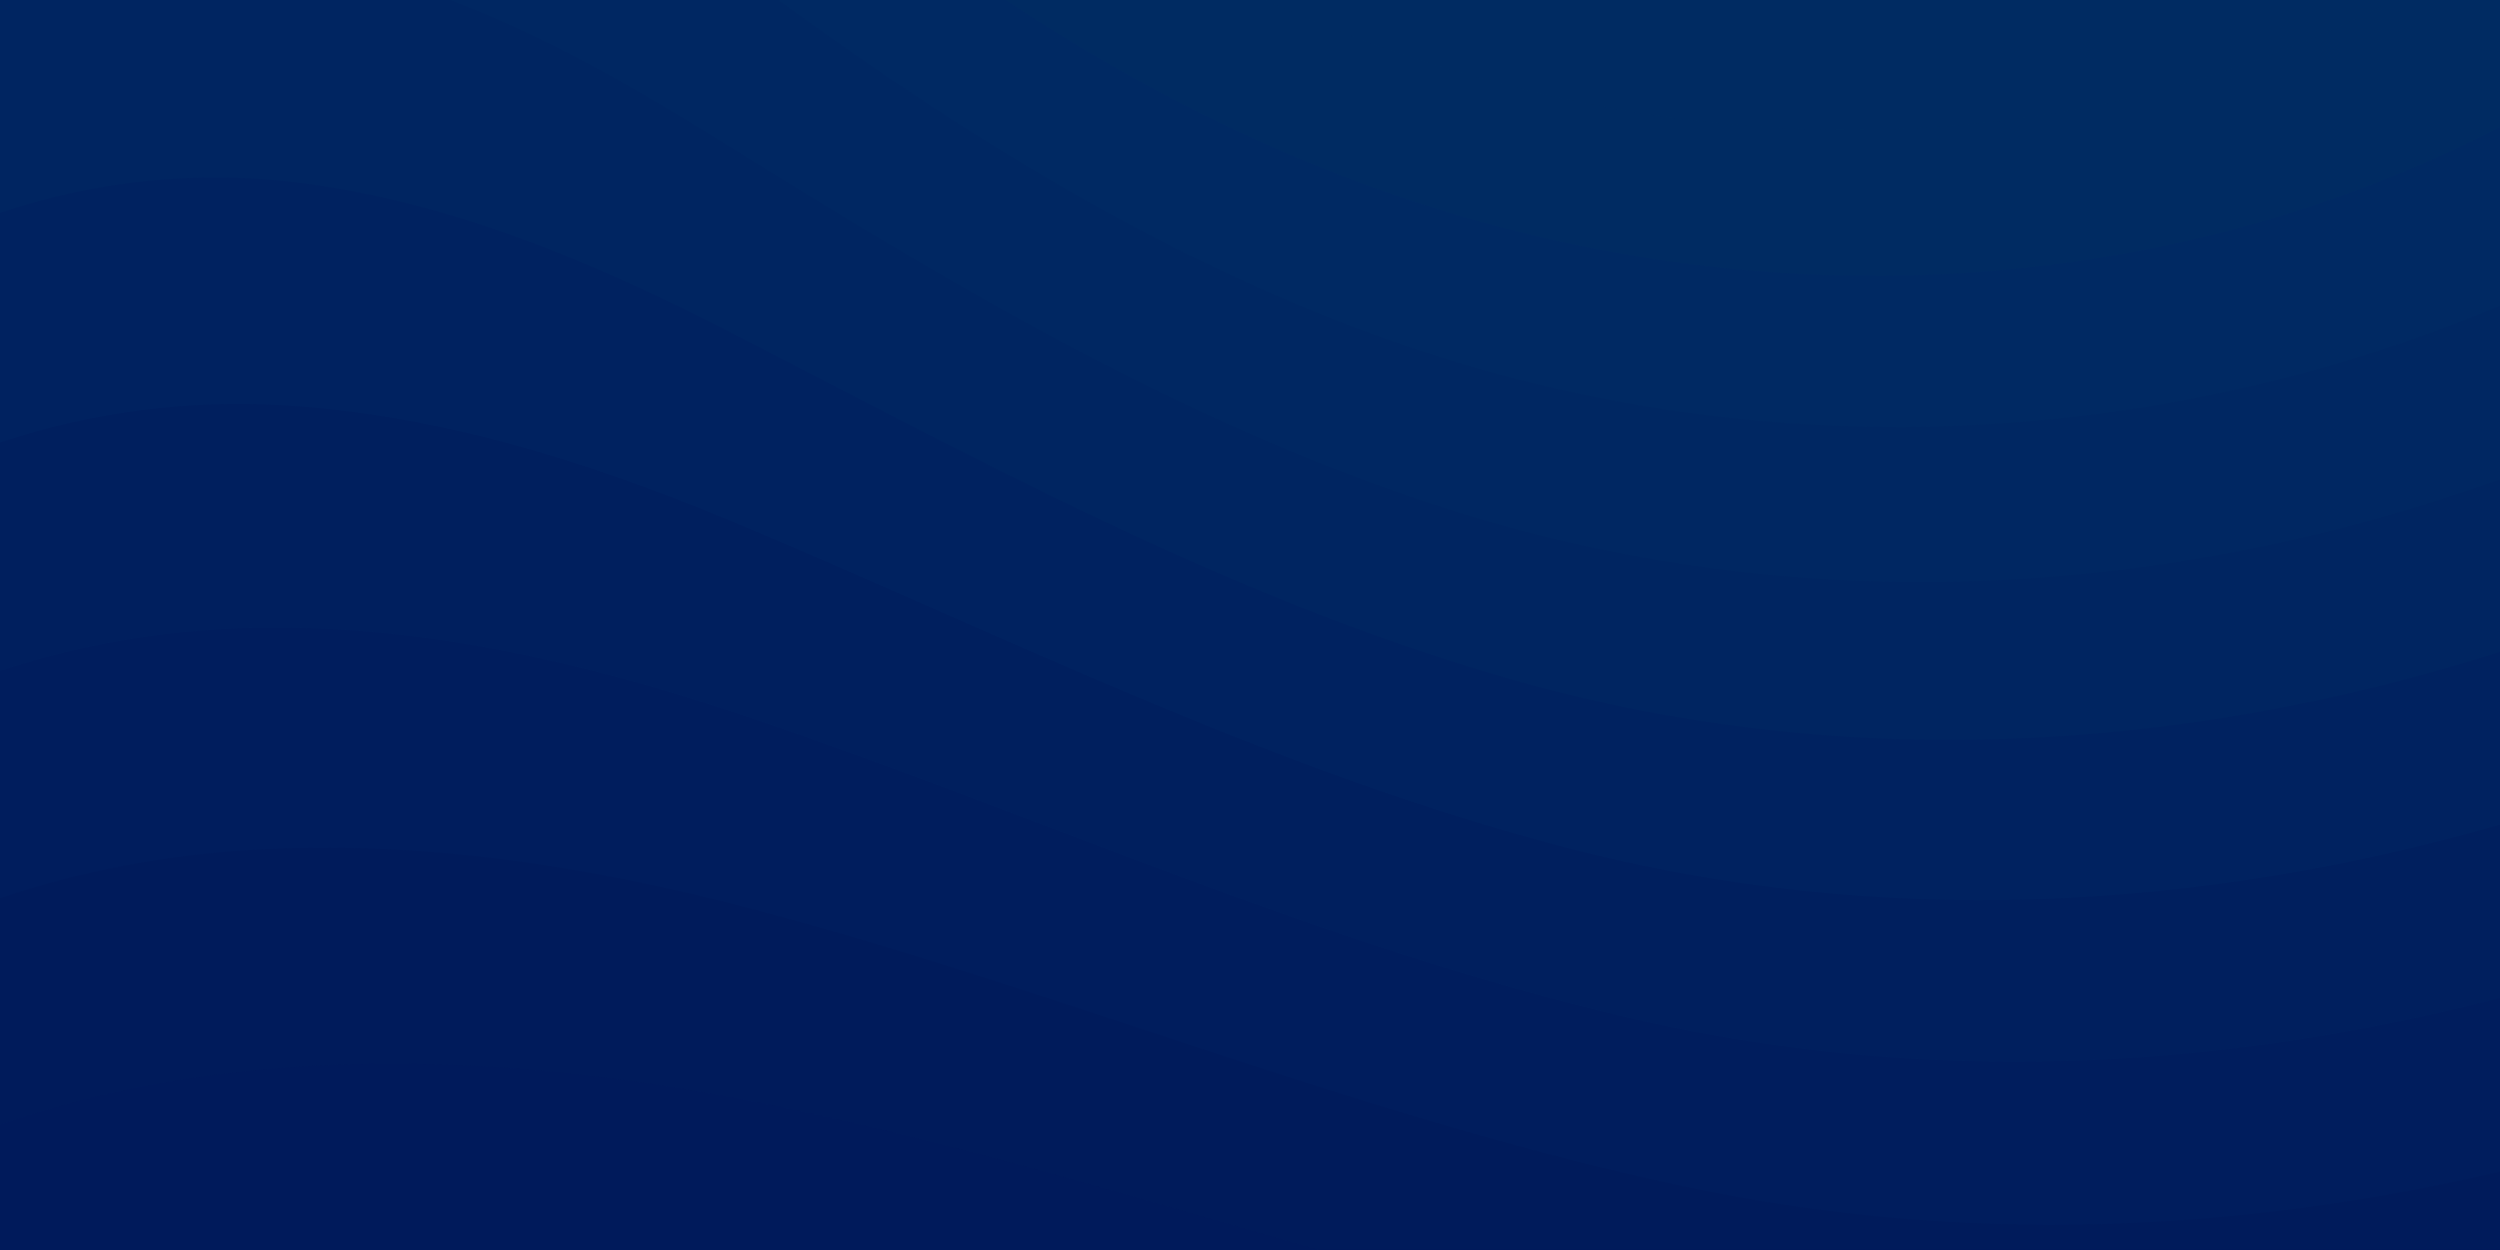
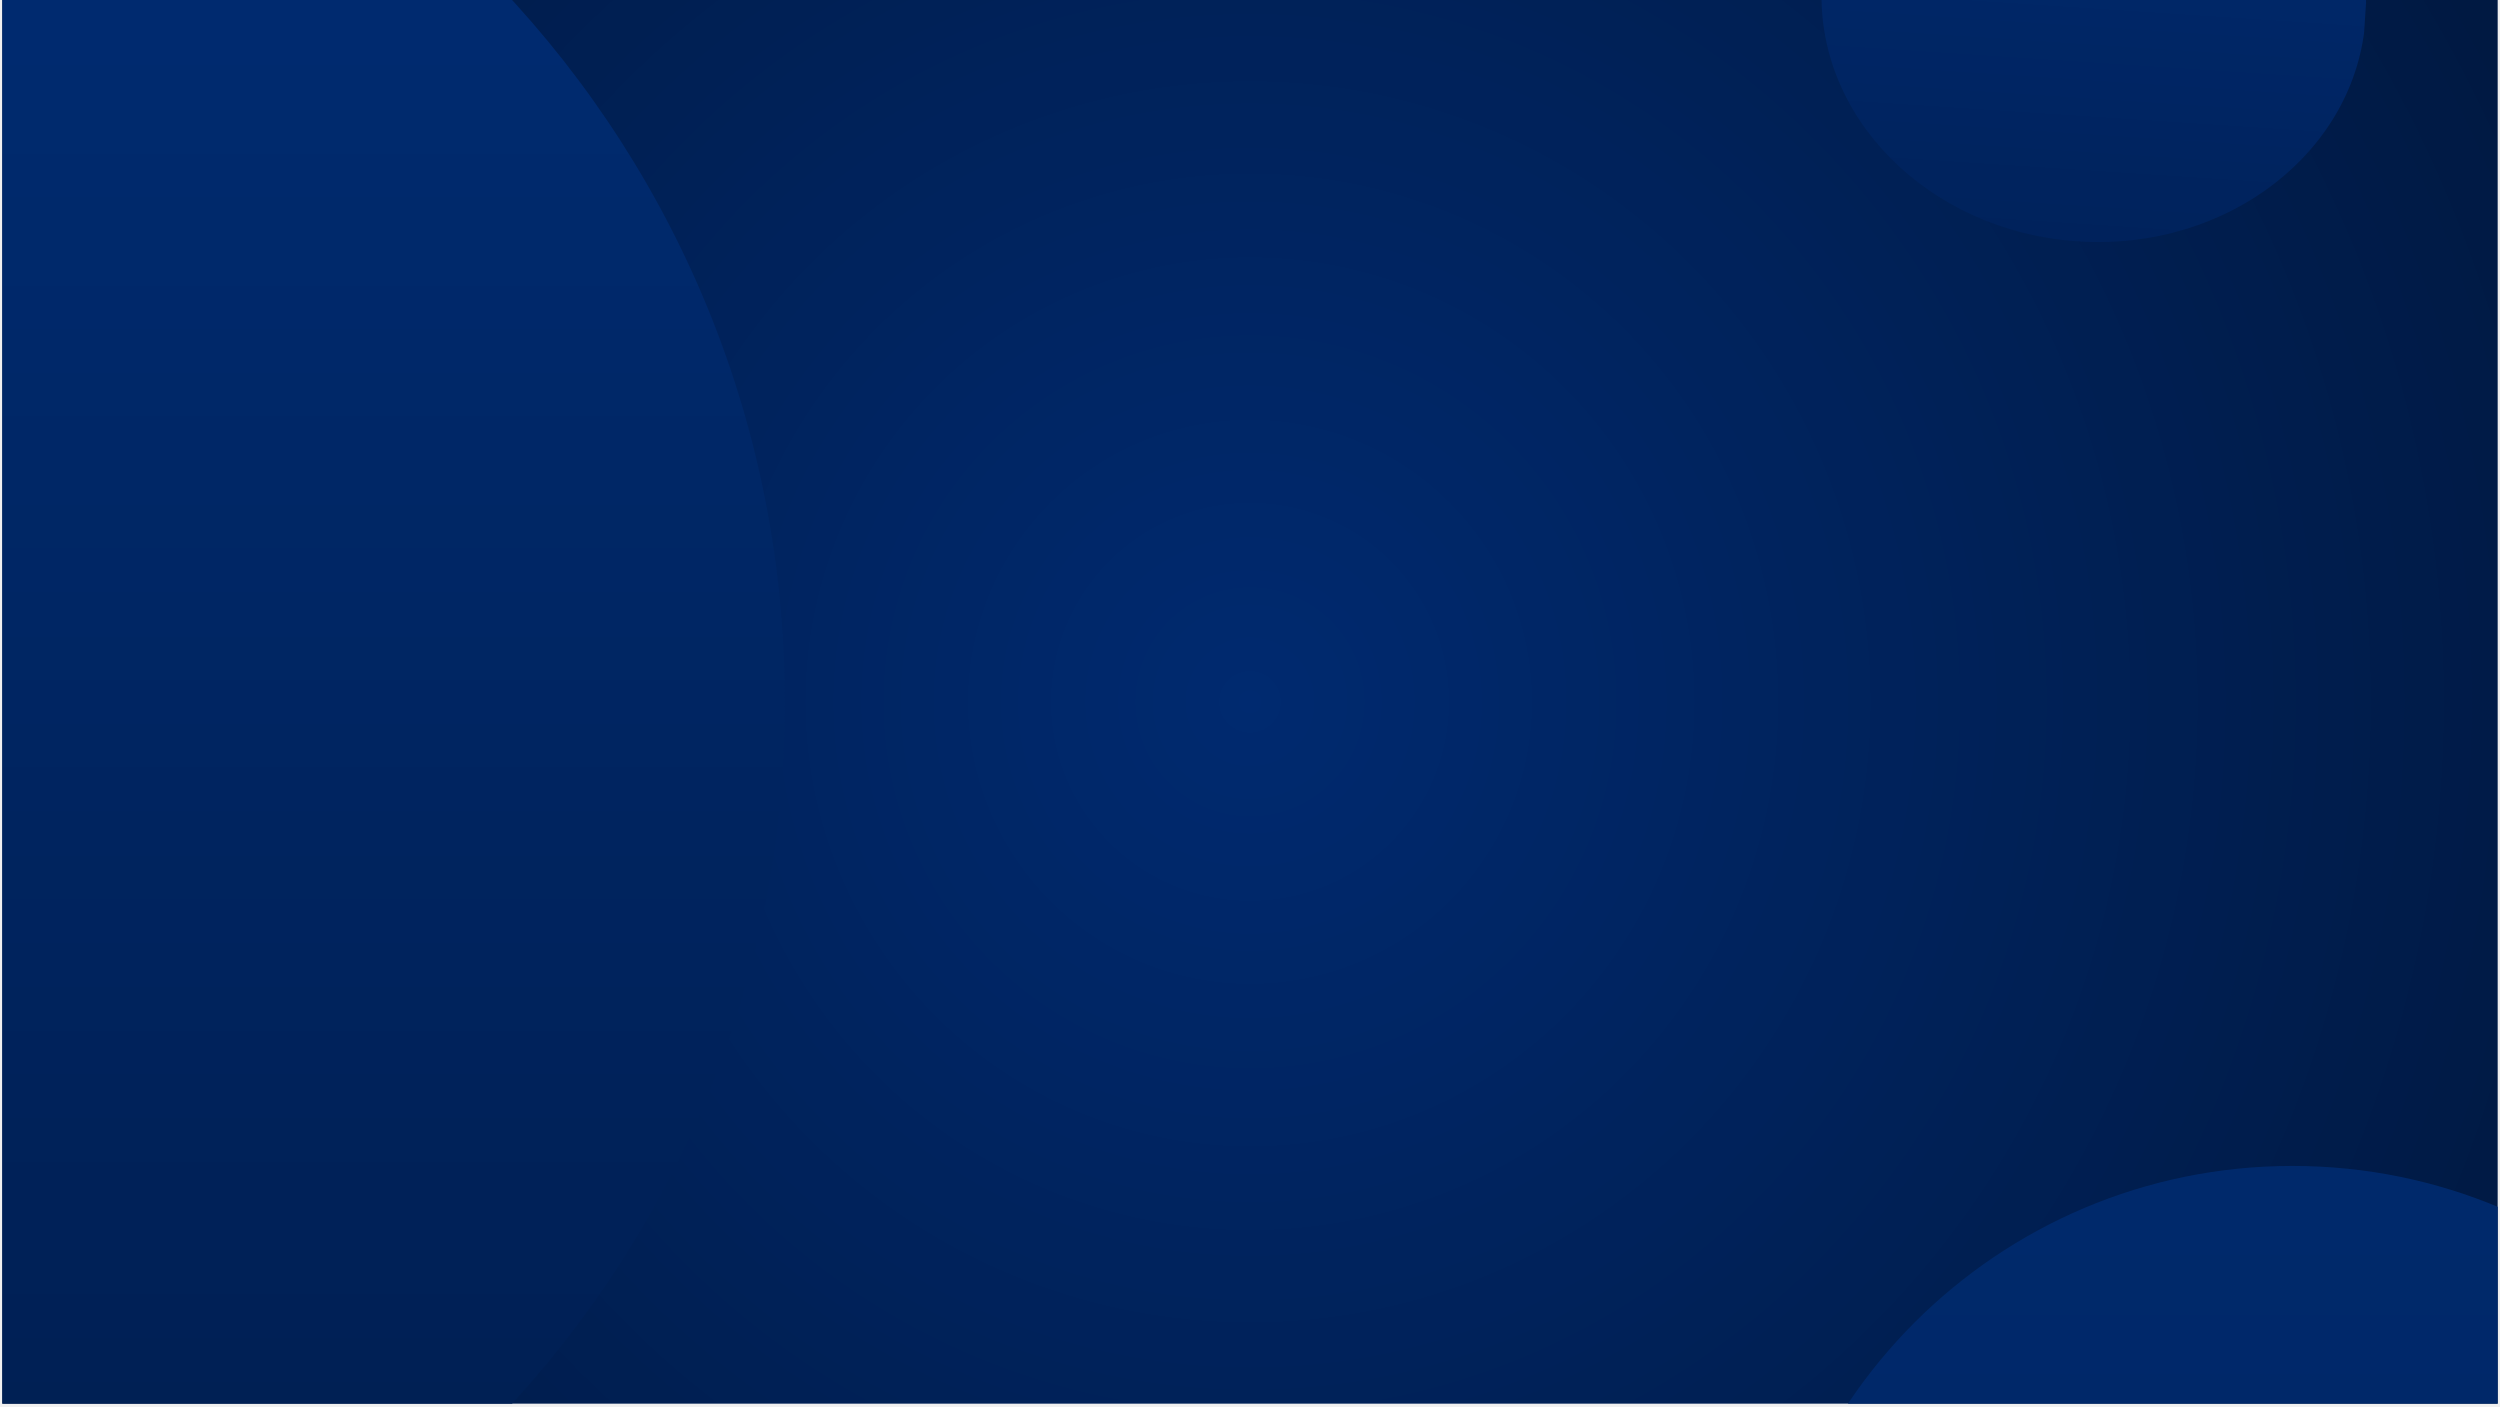
- <svg xmlns="http://www.w3.org/2000/svg" width="100%" height="100%" viewBox="0 0 1600 800">
-   <rect fill="#001A5A" width="1600" height="800" />
-   <g fill-opacity="0.16">
-     <path fill="#011f5e" d="M486 705.8c-109.3-21.8-223.4-32.2-335.3-19.4C99.5 692.1 49 703 0 719.8V800h843.8c-115.9-33.2-230.8-68.1-347.6-92.2C492.8 707.1 489.4 706.5 486 705.8z" />
-     <path fill="#022361" d="M1600 0H0v719.8c49-16.8 99.5-27.8 150.7-33.5c111.9-12.7 226-2.4 335.3 19.4c3.4 0.7 6.8 1.4 10.2 2c116.8 24 231.7 59 347.6 92.2H1600V0z" />
-     <path fill="#032865" d="M478.4 581c3.2 0.8 6.4 1.7 9.5 2.5c196.2 52.5 388.7 133.5 593.5 176.6c174.2 36.6 349.5 29.2 518.6-10.2V0H0v574.9c52.3-17.6 106.5-27.7 161.1-30.9C268.4 537.4 375.7 554.2 478.4 581z" />
-     <path fill="#042e69" d="M0 0v429.4c55.6-18.4 113.5-27.3 171.4-27.7c102.8-0.8 203.2 22.7 299.3 54.5c3 1 5.9 2 8.9 3c183.6 62 365.7 146.1 562.4 192.1c186.7 43.7 376.3 34.4 557.9-12.6V0H0z" />
-     <path fill="#05336C" d="M181.8 259.4c98.2 6 191.9 35.2 281.3 72.1c2.8 1.1 5.5 2.3 8.3 3.4c171 71.6 342.7 158.5 531.3 207.7c198.8 51.8 403.4 40.8 597.3-14.8V0H0v283.2C59 263.6 120.6 255.7 181.8 259.4z" />
-     <path fill="#043369" d="M1600 0H0v136.3c62.3-20.9 127.7-27.5 192.2-19.2c93.6 12.1 180.5 47.7 263.3 89.6c2.6 1.3 5.1 2.6 7.7 3.9c158.4 81.1 319.7 170.9 500.3 223.2c210.5 61 430.8 49 636.6-16.6V0z" />
-     <path fill="#033267" d="M454.9 86.3C600.7 177 751.6 269.3 924.1 325c208.6 67.4 431.3 60.8 637.9-5.3c12.8-4.1 25.4-8.4 38.1-12.9V0H288.1c56 21.3 108.7 50.6 159.7 82C450.2 83.4 452.5 84.9 454.9 86.3z" />
-     <path fill="#023264" d="M1600 0H498c118.1 85.8 243.5 164.5 386.8 216.2c191.8 69.2 400 74.7 595 21.1c40.8-11.2 81.1-25.2 120.3-41.7V0z" />
-     <path fill="#013261" d="M1397.5 154.8c47.2-10.6 93.6-25.3 138.6-43.8c21.7-8.9 43-18.8 63.9-29.5V0H643.4c62.9 41.7 129.7 78.2 202.1 107.4C1020.4 178.1 1214.2 196.1 1397.5 154.8z" />
-     <path fill="#00315E" d="M1315.3 72.4c75.3-12.6 148.9-37.1 216.8-72.4h-723C966.8 71 1144.7 101 1315.3 72.4z" />
+ <svg xmlns="http://www.w3.org/2000/svg" width="1280" zoomAndPan="magnify" viewBox="0 0 960 540" height="720" preserveAspectRatio="xMidYMid meet" version="1.0">
+   <defs>
+     <clipPath id="25f963ba21">
+       <path d="M 0.887 0 L 959.113 0 L 959.113 539 L 0.887 539 Z M 0.887 0 " clip-rule="nonzero" />
+     </clipPath>
+     <radialGradient gradientTransform="matrix(1, 0, 0, 1, 0.887245, 0.000019963)" gradientUnits="userSpaceOnUse" r="549.709" cx="479.113" id="bb8711c97e" cy="269.501" fx="479.113" fy="269.501">
+       <stop stop-opacity="1" stop-color="rgb(0%, 16.417%, 43.777%)" offset="0" />
+       <stop stop-opacity="1" stop-color="rgb(0%, 16.325%, 43.532%)" offset="0.016" />
+       <stop stop-opacity="1" stop-color="rgb(0%, 16.248%, 43.32%)" offset="0.027" />
+       <stop stop-opacity="1" stop-color="rgb(0%, 16.17%, 43.109%)" offset="0.039" />
+       <stop stop-opacity="1" stop-color="rgb(0%, 16.09%, 42.897%)" offset="0.051" />
+       <stop stop-opacity="1" stop-color="rgb(0%, 16.013%, 42.685%)" offset="0.062" />
+       <stop stop-opacity="1" stop-color="rgb(0%, 15.935%, 42.474%)" offset="0.074" />
+       <stop stop-opacity="1" stop-color="rgb(0%, 15.857%, 42.262%)" offset="0.086" />
+       <stop stop-opacity="1" stop-color="rgb(0%, 15.778%, 42.052%)" offset="0.098" />
+       <stop stop-opacity="1" stop-color="rgb(0%, 15.7%, 41.84%)" offset="0.109" />
+       <stop stop-opacity="1" stop-color="rgb(0%, 15.622%, 41.629%)" offset="0.121" />
+       <stop stop-opacity="1" stop-color="rgb(0%, 15.544%, 41.417%)" offset="0.133" />
+       <stop stop-opacity="1" stop-color="rgb(0%, 15.465%, 41.206%)" offset="0.145" />
+       <stop stop-opacity="1" stop-color="rgb(0%, 15.387%, 40.994%)" offset="0.156" />
+       <stop stop-opacity="1" stop-color="rgb(0%, 15.309%, 40.784%)" offset="0.168" />
+       <stop stop-opacity="1" stop-color="rgb(0%, 15.231%, 40.572%)" offset="0.18" />
+       <stop stop-opacity="1" stop-color="rgb(0%, 15.154%, 40.359%)" offset="0.191" />
+       <stop stop-opacity="1" stop-color="rgb(0%, 15.074%, 40.149%)" offset="0.203" />
+       <stop stop-opacity="1" stop-color="rgb(0%, 14.996%, 39.937%)" offset="0.215" />
+       <stop stop-opacity="1" stop-color="rgb(0%, 14.919%, 39.726%)" offset="0.227" />
+       <stop stop-opacity="1" stop-color="rgb(0%, 14.841%, 39.514%)" offset="0.238" />
+       <stop stop-opacity="1" stop-color="rgb(0%, 14.761%, 39.304%)" offset="0.25" />
+       <stop stop-opacity="1" stop-color="rgb(0%, 14.658%, 39.021%)" offset="0.262" />
+       <stop stop-opacity="1" stop-color="rgb(0%, 14.528%, 38.669%)" offset="0.281" />
+       <stop stop-opacity="1" stop-color="rgb(0%, 14.397%, 38.316%)" offset="0.301" />
+       <stop stop-opacity="1" stop-color="rgb(0%, 14.267%, 37.964%)" offset="0.32" />
+       <stop stop-opacity="1" stop-color="rgb(0%, 14.137%, 37.611%)" offset="0.34" />
+       <stop stop-opacity="1" stop-color="rgb(0%, 14.006%, 37.259%)" offset="0.359" />
+       <stop stop-opacity="1" stop-color="rgb(0%, 13.89%, 36.942%)" offset="0.379" />
+       <stop stop-opacity="1" stop-color="rgb(0%, 13.785%, 36.661%)" offset="0.395" />
+       <stop stop-opacity="1" stop-color="rgb(0%, 13.681%, 36.378%)" offset="0.41" />
+       <stop stop-opacity="1" stop-color="rgb(0%, 13.577%, 36.096%)" offset="0.426" />
+       <stop stop-opacity="1" stop-color="rgb(0%, 13.472%, 35.815%)" offset="0.441" />
+       <stop stop-opacity="1" stop-color="rgb(0%, 13.368%, 35.533%)" offset="0.457" />
+       <stop stop-opacity="1" stop-color="rgb(0%, 13.264%, 35.251%)" offset="0.473" />
+       <stop stop-opacity="1" stop-color="rgb(0%, 13.161%, 34.969%)" offset="0.488" />
+       <stop stop-opacity="1" stop-color="rgb(0%, 13.069%, 34.723%)" offset="0.504" />
+       <stop stop-opacity="1" stop-color="rgb(0%, 12.99%, 34.511%)" offset="0.516" />
+       <stop stop-opacity="1" stop-color="rgb(0%, 12.912%, 34.3%)" offset="0.527" />
+       <stop stop-opacity="1" stop-color="rgb(0%, 12.834%, 34.088%)" offset="0.539" />
+       <stop stop-opacity="1" stop-color="rgb(0%, 12.756%, 33.878%)" offset="0.551" />
+       <stop stop-opacity="1" stop-color="rgb(0%, 12.677%, 33.665%)" offset="0.562" />
+       <stop stop-opacity="1" stop-color="rgb(0%, 12.599%, 33.455%)" offset="0.574" />
+       <stop stop-opacity="1" stop-color="rgb(0%, 12.521%, 33.243%)" offset="0.586" />
+       <stop stop-opacity="1" stop-color="rgb(0%, 12.444%, 33.031%)" offset="0.598" />
+       <stop stop-opacity="1" stop-color="rgb(0%, 12.366%, 32.82%)" offset="0.609" />
+       <stop stop-opacity="1" stop-color="rgb(0%, 12.286%, 32.608%)" offset="0.621" />
+       <stop stop-opacity="1" stop-color="rgb(0%, 12.183%, 32.326%)" offset="0.633" />
+       <stop stop-opacity="1" stop-color="rgb(0%, 12.053%, 31.975%)" offset="0.652" />
+       <stop stop-opacity="1" stop-color="rgb(0%, 11.922%, 31.622%)" offset="0.672" />
+       <stop stop-opacity="1" stop-color="rgb(0%, 11.806%, 31.305%)" offset="0.691" />
+       <stop stop-opacity="1" stop-color="rgb(0%, 11.7%, 31.023%)" offset="0.707" />
+       <stop stop-opacity="1" stop-color="rgb(0%, 11.597%, 30.74%)" offset="0.723" />
+       <stop stop-opacity="1" stop-color="rgb(0%, 11.493%, 30.46%)" offset="0.738" />
+       <stop stop-opacity="1" stop-color="rgb(0%, 11.401%, 30.212%)" offset="0.754" />
+       <stop stop-opacity="1" stop-color="rgb(0%, 11.324%, 30.002%)" offset="0.766" />
+       <stop stop-opacity="1" stop-color="rgb(0%, 11.244%, 29.79%)" offset="0.777" />
+       <stop stop-opacity="1" stop-color="rgb(0%, 11.166%, 29.579%)" offset="0.789" />
+       <stop stop-opacity="1" stop-color="rgb(0%, 11.089%, 29.367%)" offset="0.801" />
+       <stop stop-opacity="1" stop-color="rgb(0%, 11.011%, 29.155%)" offset="0.812" />
+       <stop stop-opacity="1" stop-color="rgb(0%, 10.905%, 28.874%)" offset="0.824" />
+       <stop stop-opacity="1" stop-color="rgb(0%, 10.776%, 28.522%)" offset="0.844" />
+       <stop stop-opacity="1" stop-color="rgb(0%, 10.658%, 28.204%)" offset="0.863" />
+       <stop stop-opacity="1" stop-color="rgb(0%, 10.567%, 27.957%)" offset="0.879" />
+       <stop stop-opacity="1" stop-color="rgb(0%, 10.489%, 27.747%)" offset="0.891" />
+       <stop stop-opacity="1" stop-color="rgb(0%, 10.411%, 27.534%)" offset="0.902" />
+       <stop stop-opacity="1" stop-color="rgb(0%, 10.307%, 27.252%)" offset="0.914" />
+       <stop stop-opacity="1" stop-color="rgb(0%, 10.19%, 26.936%)" offset="0.934" />
+       <stop stop-opacity="1" stop-color="rgb(0%, 10.098%, 26.689%)" offset="0.949" />
+       <stop stop-opacity="1" stop-color="rgb(0%, 9.995%, 26.407%)" offset="0.961" />
+       <stop stop-opacity="1" stop-color="rgb(0%, 9.863%, 26.054%)" offset="0.98" />
+       <stop stop-opacity="1" stop-color="rgb(0%, 9.799%, 25.879%)" offset="1" />
+     </radialGradient>
+     <clipPath id="9bda20fe43">
+       <path d="M 0.887 0 L 301.395 0 L 301.395 539 L 0.887 539 Z M 0.887 0 " clip-rule="nonzero" />
+     </clipPath>
+     <clipPath id="7ddd44fcda">
+       <path d="M -97.641 -129.535 C -318.023 -129.535 -496.676 49.117 -496.676 269.5 C -496.676 489.883 -318.023 668.539 -97.641 668.539 C 122.742 668.539 301.395 489.883 301.395 269.5 C 301.395 49.117 122.742 -129.535 -97.641 -129.535 Z M -97.641 -129.535 " clip-rule="nonzero" />
+     </clipPath>
+     <clipPath id="fd9e799f34">
+       <path d="M 0.887 0 L 301.395 0 L 301.395 539 L 0.887 539 Z M 0.887 0 " clip-rule="nonzero" />
+     </clipPath>
+     <clipPath id="2697932bd6">
+       <path d="M -97.641 -129.535 C -318.023 -129.535 -496.676 49.117 -496.676 269.5 C -496.676 489.883 -318.023 668.539 -97.641 668.539 C 122.742 668.539 301.395 489.883 301.395 269.5 C 301.395 49.117 122.742 -129.535 -97.641 -129.535 Z M -97.641 -129.535 " clip-rule="nonzero" />
+     </clipPath>
+     <linearGradient x1="128" gradientTransform="matrix(3.117475, 0, 0, 3.117475, -496.6775, -129.5359)" y1="41.552" x2="128" gradientUnits="userSpaceOnUse" y2="214.448" id="be303ebae8">
+       <stop stop-opacity="1" stop-color="rgb(0%, 16.631%, 43.661%)" offset="0" />
+       <stop stop-opacity="1" stop-color="rgb(0%, 16.563%, 43.491%)" offset="0.031" />
+       <stop stop-opacity="1" stop-color="rgb(0%, 16.431%, 43.152%)" offset="0.062" />
+       <stop stop-opacity="1" stop-color="rgb(0%, 16.298%, 42.813%)" offset="0.094" />
+       <stop stop-opacity="1" stop-color="rgb(0%, 16.165%, 42.474%)" offset="0.125" />
+       <stop stop-opacity="1" stop-color="rgb(0%, 16.032%, 42.134%)" offset="0.156" />
+       <stop stop-opacity="1" stop-color="rgb(0%, 15.9%, 41.795%)" offset="0.188" />
+       <stop stop-opacity="1" stop-color="rgb(0%, 15.768%, 41.457%)" offset="0.219" />
+       <stop stop-opacity="1" stop-color="rgb(0%, 15.636%, 41.116%)" offset="0.25" />
+       <stop stop-opacity="1" stop-color="rgb(0%, 15.503%, 40.778%)" offset="0.281" />
+       <stop stop-opacity="1" stop-color="rgb(0%, 15.37%, 40.439%)" offset="0.312" />
+       <stop stop-opacity="1" stop-color="rgb(0%, 15.237%, 40.1%)" offset="0.344" />
+       <stop stop-opacity="1" stop-color="rgb(0%, 15.105%, 39.76%)" offset="0.375" />
+       <stop stop-opacity="1" stop-color="rgb(0%, 14.972%, 39.421%)" offset="0.406" />
+       <stop stop-opacity="1" stop-color="rgb(0%, 14.841%, 39.082%)" offset="0.438" />
+       <stop stop-opacity="1" stop-color="rgb(0%, 14.708%, 38.742%)" offset="0.469" />
+       <stop stop-opacity="1" stop-color="rgb(0%, 14.575%, 38.403%)" offset="0.5" />
+       <stop stop-opacity="1" stop-color="rgb(0%, 14.442%, 38.065%)" offset="0.531" />
+       <stop stop-opacity="1" stop-color="rgb(0%, 14.31%, 37.726%)" offset="0.562" />
+       <stop stop-opacity="1" stop-color="rgb(0%, 14.177%, 37.386%)" offset="0.594" />
+       <stop stop-opacity="1" stop-color="rgb(0%, 14.044%, 37.047%)" offset="0.625" />
+       <stop stop-opacity="1" stop-color="rgb(0%, 13.911%, 36.708%)" offset="0.656" />
+       <stop stop-opacity="1" stop-color="rgb(0%, 13.78%, 36.369%)" offset="0.688" />
+       <stop stop-opacity="1" stop-color="rgb(0%, 13.647%, 36.029%)" offset="0.719" />
+       <stop stop-opacity="1" stop-color="rgb(0%, 13.515%, 35.69%)" offset="0.75" />
+       <stop stop-opacity="1" stop-color="rgb(0%, 13.382%, 35.352%)" offset="0.781" />
+       <stop stop-opacity="1" stop-color="rgb(0%, 13.249%, 35.011%)" offset="0.812" />
+       <stop stop-opacity="1" stop-color="rgb(0%, 13.116%, 34.673%)" offset="0.844" />
+       <stop stop-opacity="1" stop-color="rgb(0%, 12.984%, 34.334%)" offset="0.875" />
+       <stop stop-opacity="1" stop-color="rgb(0%, 12.852%, 33.995%)" offset="0.906" />
+       <stop stop-opacity="1" stop-color="rgb(0%, 12.72%, 33.655%)" offset="0.938" />
+       <stop stop-opacity="1" stop-color="rgb(0%, 12.587%, 33.316%)" offset="0.969" />
+       <stop stop-opacity="1" stop-color="rgb(0%, 12.454%, 32.977%)" offset="1" />
+     </linearGradient>
+     <clipPath id="a4577676ee">
+       <rect x="0" width="302" y="0" height="539" />
+     </clipPath>
+     <clipPath id="92fc757798">
+       <path d="M 699 0 L 909 0 L 909 93 L 699 93 Z M 699 0 " clip-rule="nonzero" />
+     </clipPath>
+     <clipPath id="80dea1eca8">
+       <path d="M 705.742 -99.543 L 915.004 -85.789 L 902.816 99.578 L 693.555 85.82 Z M 705.742 -99.543 " clip-rule="nonzero" />
+     </clipPath>
+     <clipPath id="251a9fdc41">
+       <path d="M 810.113 -92.684 C 752.473 -96.473 703.016 -58.051 699.648 -6.863 C 696.285 44.324 740.285 88.895 797.93 92.684 C 855.57 96.473 905.027 58.051 908.391 6.863 C 911.758 -44.324 867.758 -88.895 810.113 -92.684 Z M 810.113 -92.684 " clip-rule="nonzero" />
+     </clipPath>
+     <clipPath id="3adf3bd1e3">
+       <path d="M 0 0 L 210 0 L 210 93 L 0 93 Z M 0 0 " clip-rule="nonzero" />
+     </clipPath>
+     <clipPath id="ca6eea112f">
+       <path d="M 6.742 -99.543 L 216.004 -85.789 L 203.816 99.578 L -5.445 85.82 Z M 6.742 -99.543 " clip-rule="nonzero" />
+     </clipPath>
+     <clipPath id="bfdbf3d01e">
+       <path d="M 111.113 -92.684 C 53.473 -96.473 4.016 -58.051 0.648 -6.863 C -2.715 44.324 41.285 88.895 98.93 92.684 C 156.57 96.473 206.027 58.051 209.391 6.863 C 212.758 -44.324 168.758 -88.895 111.113 -92.684 Z M 111.113 -92.684 " clip-rule="nonzero" />
+     </clipPath>
+     <clipPath id="ba092289fc">
+       <path d="M 6.742 -99.543 L 215.281 -85.836 L 203.094 99.531 L -5.445 85.82 Z M 6.742 -99.543 " clip-rule="nonzero" />
+     </clipPath>
+     <clipPath id="cbd6db5660">
+       <path d="M 6.742 -99.543 L 215.484 -85.82 L 203.297 99.543 L -5.445 85.82 Z M 6.742 -99.543 " clip-rule="nonzero" />
+     </clipPath>
+     <linearGradient x1="144.142" gradientTransform="matrix(0.724087, 0.0476025, -0.0476025, 0.724087, 6.741736, -99.54468)" y1="118.26" x2="144.142" gradientUnits="userSpaceOnUse" y2="270.4" id="6ef56acada">
+       <stop stop-opacity="1" stop-color="rgb(0%, 15.228%, 40.543%)" offset="0" />
+       <stop stop-opacity="1" stop-color="rgb(0%, 15.163%, 40.375%)" offset="0.062" />
+       <stop stop-opacity="1" stop-color="rgb(0%, 15.031%, 40.039%)" offset="0.125" />
+       <stop stop-opacity="1" stop-color="rgb(0%, 14.9%, 39.705%)" offset="0.188" />
+       <stop stop-opacity="1" stop-color="rgb(0%, 14.769%, 39.369%)" offset="0.25" />
+       <stop stop-opacity="1" stop-color="rgb(0%, 14.638%, 39.035%)" offset="0.312" />
+       <stop stop-opacity="1" stop-color="rgb(0%, 14.508%, 38.699%)" offset="0.375" />
+       <stop stop-opacity="1" stop-color="rgb(0%, 14.377%, 38.364%)" offset="0.438" />
+       <stop stop-opacity="1" stop-color="rgb(0%, 14.246%, 38.029%)" offset="0.5" />
+       <stop stop-opacity="1" stop-color="rgb(0%, 14.114%, 37.694%)" offset="0.562" />
+       <stop stop-opacity="1" stop-color="rgb(0%, 13.983%, 37.36%)" offset="0.625" />
+       <stop stop-opacity="1" stop-color="rgb(0%, 13.852%, 37.024%)" offset="0.688" />
+       <stop stop-opacity="1" stop-color="rgb(0%, 13.721%, 36.69%)" offset="0.75" />
+       <stop stop-opacity="1" stop-color="rgb(0%, 13.589%, 36.354%)" offset="0.812" />
+       <stop stop-opacity="1" stop-color="rgb(0%, 13.458%, 36.018%)" offset="0.875" />
+       <stop stop-opacity="1" stop-color="rgb(0%, 13.361%, 35.77%)" offset="1" />
+     </linearGradient>
+     <clipPath id="378925e657">
+       <rect x="0" width="210" y="0" height="93" />
+     </clipPath>
+     <clipPath id="027431cf52">
+       <path d="M 675.121 447.719 L 959.113 447.719 L 959.113 539 L 675.121 539 Z M 675.121 447.719 " clip-rule="nonzero" />
+     </clipPath>
+     <clipPath id="bcffe49904">
+       <path d="M 880.289 447.719 C 766.977 447.719 675.121 539.578 675.121 652.891 C 675.121 766.199 766.977 858.059 880.289 858.059 C 993.602 858.059 1085.461 766.199 1085.461 652.891 C 1085.461 539.578 993.602 447.719 880.289 447.719 Z M 880.289 447.719 " clip-rule="nonzero" />
+     </clipPath>
+     <clipPath id="b8260ad521">
+       <path d="M 0.121 0.719 L 284.113 0.719 L 284.113 92 L 0.121 92 Z M 0.121 0.719 " clip-rule="nonzero" />
+     </clipPath>
+     <clipPath id="4237b3f19f">
+       <path d="M 205.289 0.719 C 91.977 0.719 0.121 92.578 0.121 205.891 C 0.121 319.199 91.977 411.059 205.289 411.059 C 318.602 411.059 410.461 319.199 410.461 205.891 C 410.461 92.578 318.602 0.719 205.289 0.719 Z M 205.289 0.719 " clip-rule="nonzero" />
+     </clipPath>
+     <linearGradient x1="128" gradientTransform="matrix(1.602883, 0, 0, 1.602883, 0.121098, 0.720197)" y1="0" x2="128" gradientUnits="userSpaceOnUse" y2="56.948" id="944aa0ab5a">
+       <stop stop-opacity="1" stop-color="rgb(0%, 16.08%, 41.959%)" offset="0" />
+       <stop stop-opacity="1" stop-color="rgb(0%, 16.035%, 41.861%)" offset="0.25" />
+       <stop stop-opacity="1" stop-color="rgb(0%, 15.947%, 41.664%)" offset="0.5" />
+       <stop stop-opacity="1" stop-color="rgb(0%, 15.86%, 41.467%)" offset="0.75" />
+       <stop stop-opacity="1" stop-color="rgb(0%, 15.773%, 41.272%)" offset="1" />
+     </linearGradient>
+     <clipPath id="7c608f1f05">
+       <rect x="0" width="285" y="0" height="92" />
+     </clipPath>
+   </defs>
+   <g clip-path="url(#25f963ba21)">
+     <path fill="#ffffff" d="M 0.887 0 L 959.113 0 L 959.113 539 L 0.887 539 Z M 0.887 0 " fill-opacity="1" fill-rule="nonzero" />
+     <path fill="url(#bb8711c97e)" d="M 0.887 0 L 0.887 539 L 959.113 539 L 959.113 0 Z M 0.887 0 " fill-rule="nonzero" />
+   </g>
+   <g clip-path="url(#9bda20fe43)">
+     <g clip-path="url(#7ddd44fcda)">
+       <g transform="matrix(1, 0, 0, 1, 0.000000000000000222, 0.000000000000017795)">
+         <g clip-path="url(#a4577676ee)">
+           <g clip-path="url(#fd9e799f34)">
+             <g clip-path="url(#2697932bd6)">
+               <path fill="url(#be303ebae8)" d="M 0.887 0 L 0.887 539 L 301.395 539 L 301.395 0 Z M 0.887 0 " fill-rule="nonzero" />
+             </g>
+           </g>
+         </g>
+       </g>
+     </g>
+   </g>
+   <g clip-path="url(#92fc757798)">
+     <g clip-path="url(#80dea1eca8)">
+       <g clip-path="url(#251a9fdc41)">
+         <g transform="matrix(1, 0, 0, 1, 699, 0.000000000000017795)">
+           <g clip-path="url(#378925e657)">
+             <g clip-path="url(#3adf3bd1e3)">
+               <g clip-path="url(#ca6eea112f)">
+                 <g clip-path="url(#bfdbf3d01e)">
+                   <g clip-path="url(#ba092289fc)">
+                     <g clip-path="url(#cbd6db5660)">
+                       <path fill="url(#6ef56acada)" d="M -1.789 -14.105 L -9.031 96.059 L 211.832 110.578 L 219.074 0.414 Z M -1.789 -14.105 " fill-rule="nonzero" />
+                     </g>
+                   </g>
+                 </g>
+               </g>
+             </g>
+           </g>
+         </g>
+       </g>
+     </g>
+   </g>
+   <g clip-path="url(#027431cf52)">
+     <g clip-path="url(#bcffe49904)">
+       <g transform="matrix(1, 0, 0, 1, 675, 447)">
+         <g clip-path="url(#7c608f1f05)">
+           <g clip-path="url(#b8260ad521)">
+             <g clip-path="url(#4237b3f19f)">
+               <path fill="url(#944aa0ab5a)" d="M 0.121 0.719 L 0.121 92 L 284.113 92 L 284.113 0.719 Z M 0.121 0.719 " fill-rule="nonzero" />
+             </g>
+           </g>
+         </g>
+       </g>
+     </g>
  </g>
</svg>
